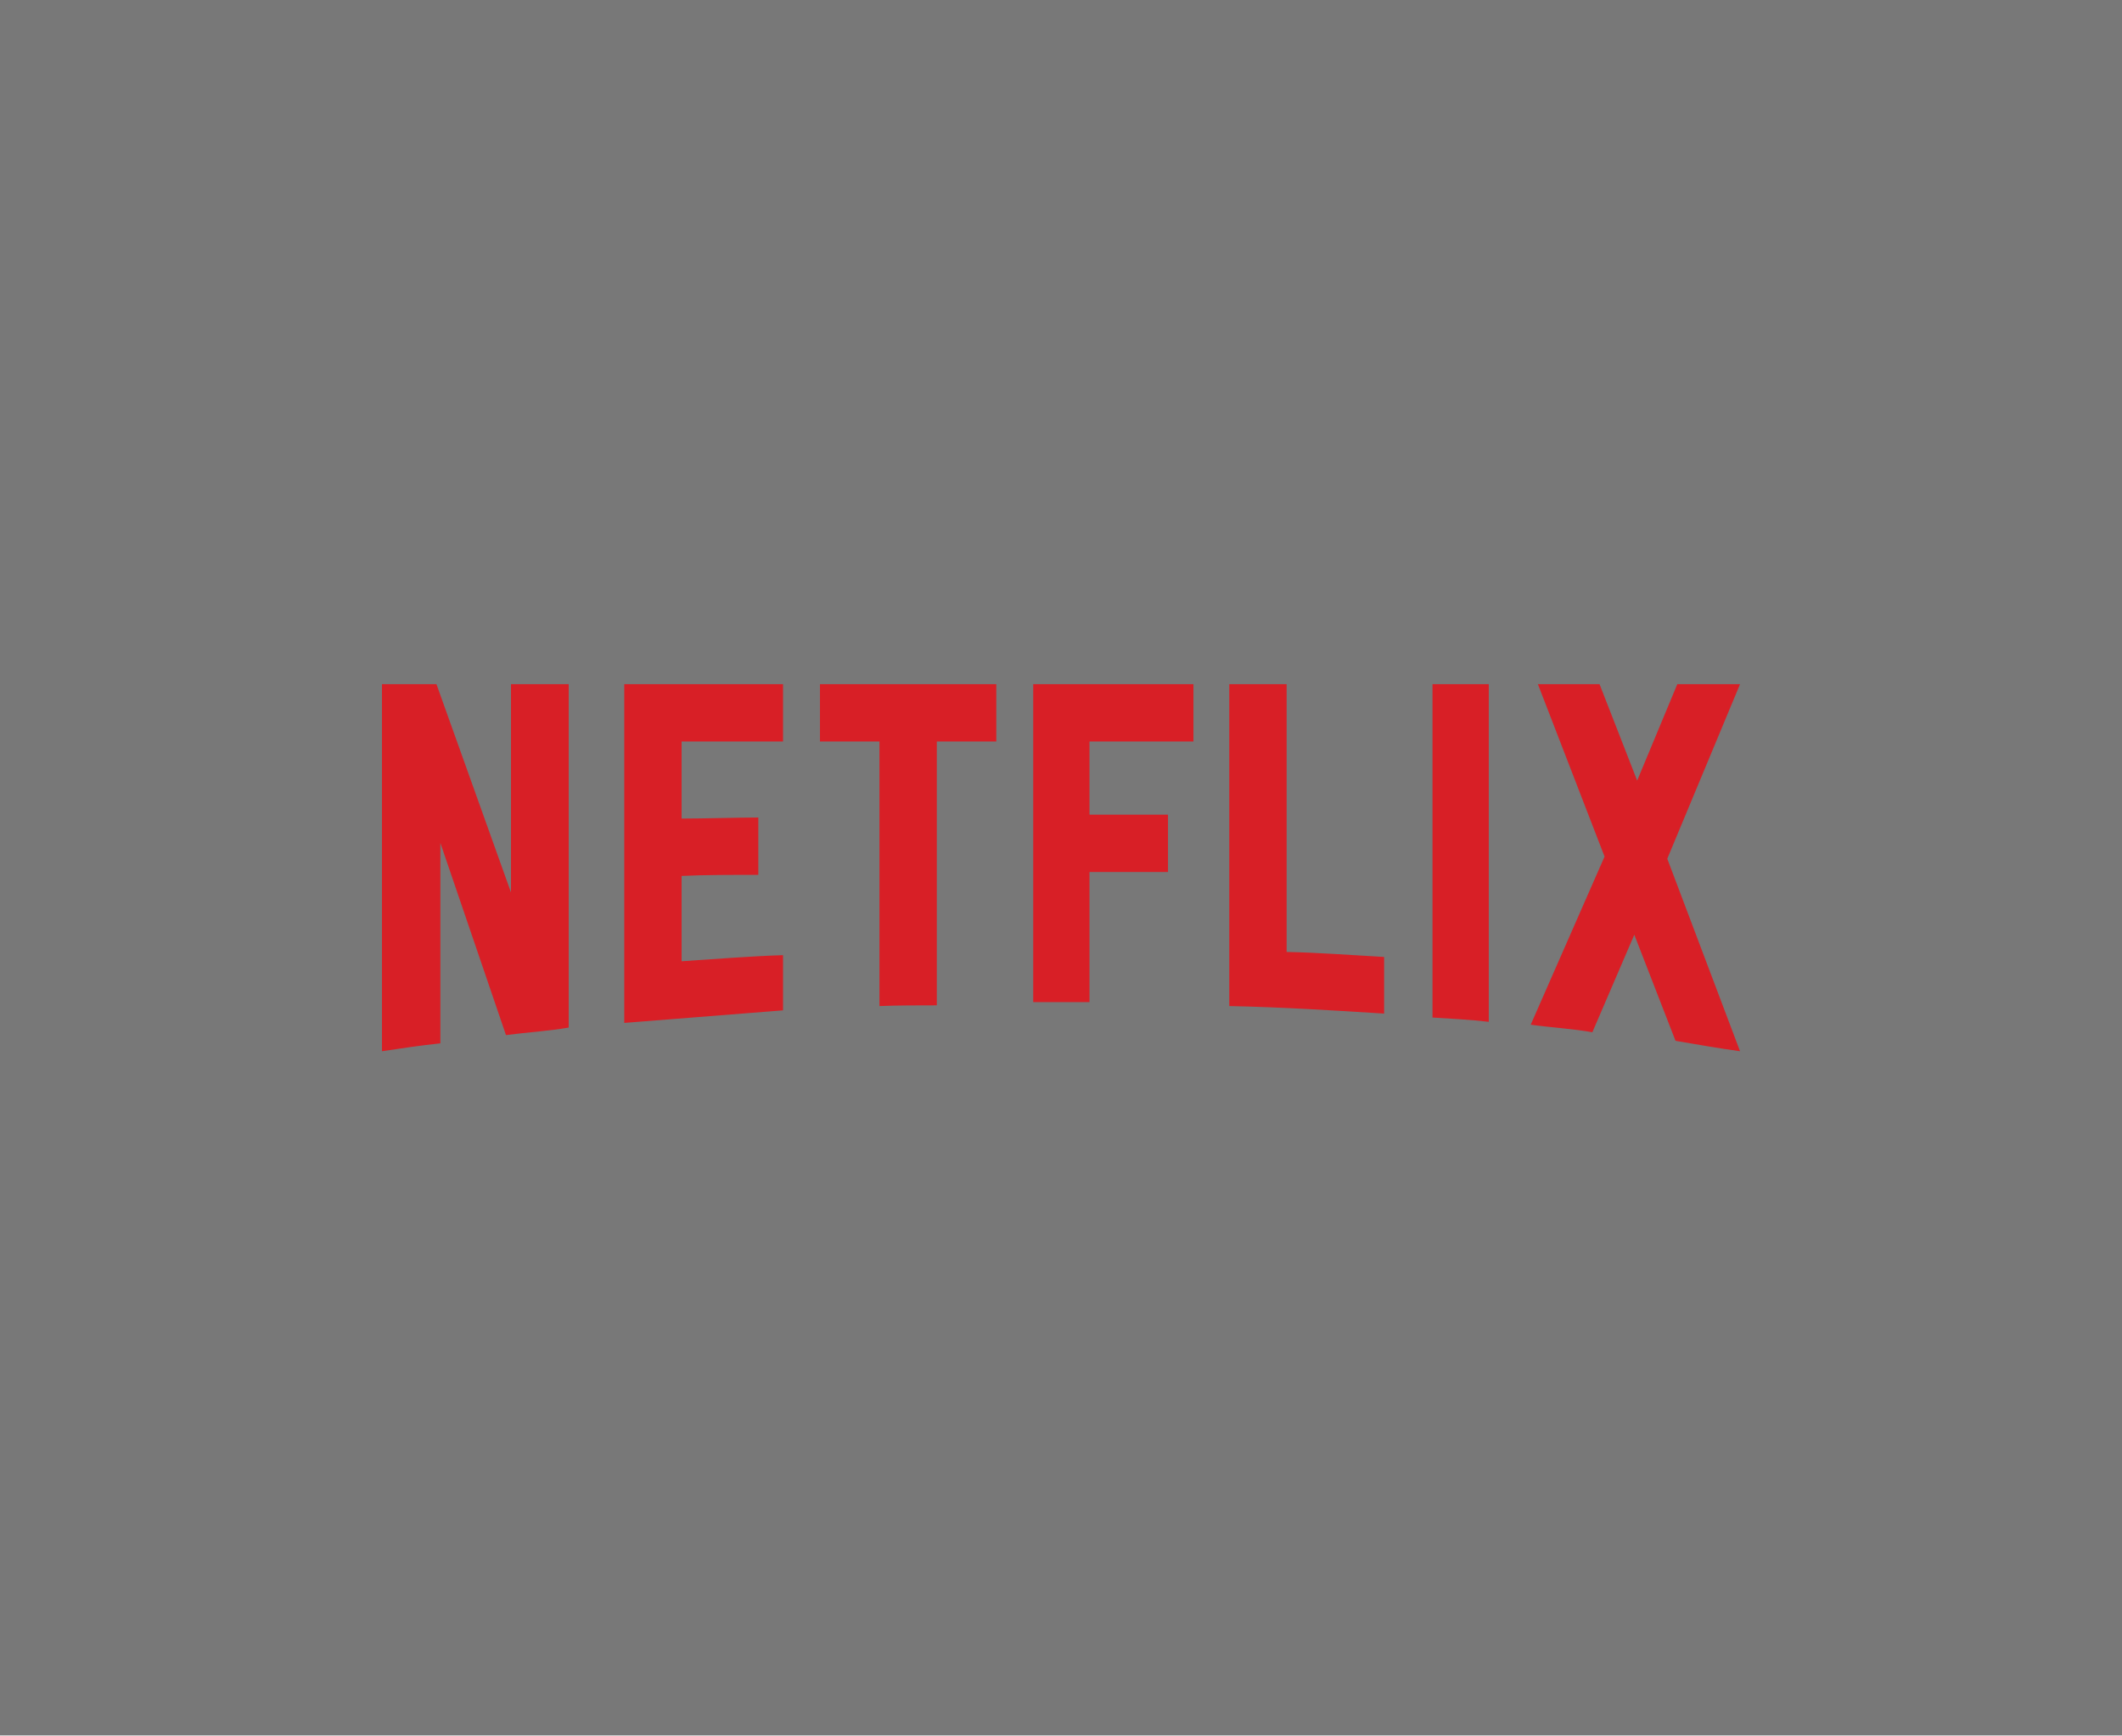
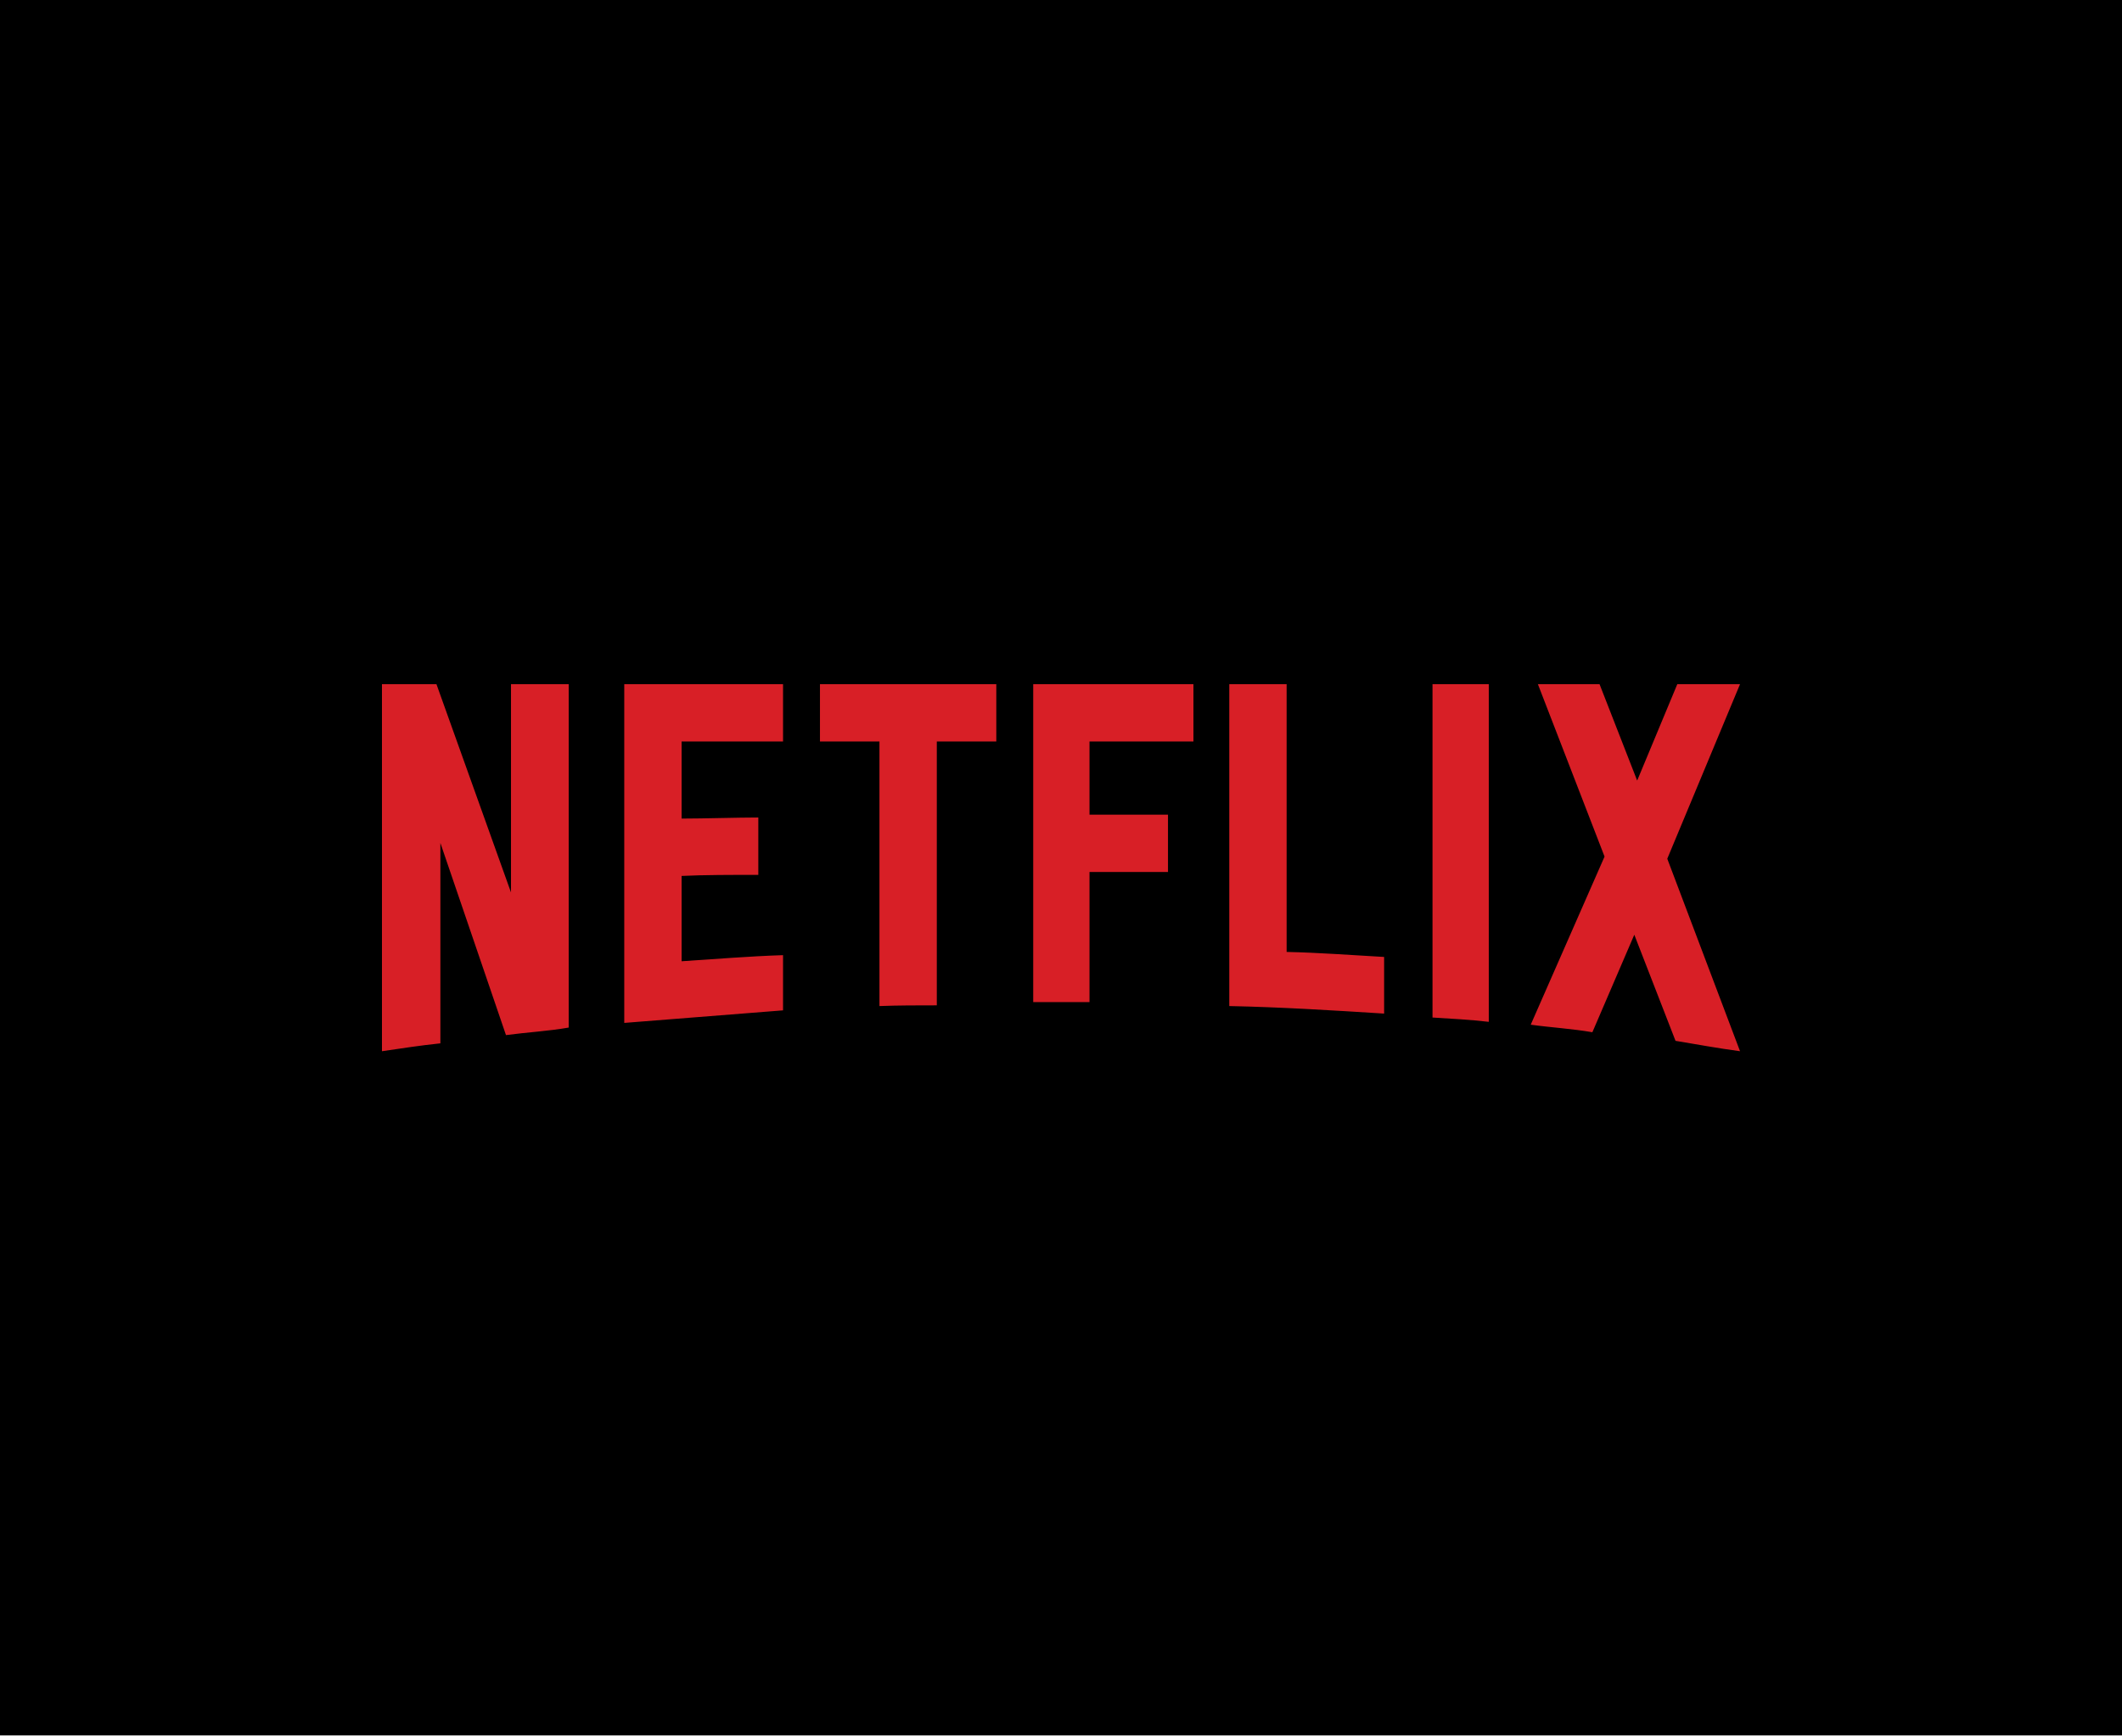
<svg xmlns="http://www.w3.org/2000/svg" width="1920px" height="1570px" viewBox="0 0 1920 1570" version="1.1" id="SVGRoot">
  <defs id="defs825">
    <linearGradient gradientTransform="matrix(0,1,1,0,2183.857,98.57141)" y2="199" x2="400" y1="199" x1="9.094947e-013" gradientUnits="userSpaceOnUse" id="SVGID_1_">
      <stop id="stop1505" style="stop-color:#E52D27" offset="0" />
      <stop id="stop1507" style="stop-color:#BF171D" offset="1" />
    </linearGradient>
  </defs>
-   <g id="layer2" style="opacity:0.5">
+   <g id="layer2" style="opacity:1">
    <rect style="opacity:1;fill:#ffffff;fill-opacity:1;fill-rule:evenodd;stroke:none;stroke-width:18;stroke-linecap:butt;stroke-linejoin:round;stroke-miterlimit:4;stroke-dasharray:none;stroke-opacity:1;paint-order:fill markers stroke" id="rect1428" width="1920" height="1570" x="0" y="0" />
    <rect id="rect1510" height="1570" width="1920" x="0" y="4.5000002e-006" style="fill:#000000;stroke-width:1;fill-opacity:1" />
  </g>
  <g id="layer3">
    <path id="path831" d="m 514.564,929.64 c -18.485,3.246 -37.295,4.219 -56.753,6.811 L 398.461,762.624 v 181.288 c -18.485,1.945 -35.348,4.54 -52.861,7.134 V 618.955 h 49.296 L 462.35,807.38 V 618.955 h 52.213 z M 616.721,740.57 c 20.108,0 50.917,-0.973 69.402,-0.973 v 51.888 c -23.027,0 -49.943,0 -69.402,0.973 v 77.186 c 30.486,-1.945 60.971,-4.542 91.778,-5.515 v 49.94 l -143.669,11.353 v -306.468 h 143.669 v 51.889 h -91.778 z m 284.741,-69.725 h -53.834 v 238.69 c -17.513,0 -35.026,0 -51.887,0.647 V 670.845 H 741.906 v -51.89 h 159.558 z m 84.319,66.158 h 71.024 v 51.888 H 985.781 V 906.616 H 934.861 V 618.955 h 144.97 v 51.889 h -94.05 z M 1164.15,861.212 c 29.513,0.647 59.347,2.921 88.212,4.54 v 51.241 c -46.375,-2.921 -92.752,-5.836 -140.1,-6.811 V 618.955 h 51.888 z m 131.993,59.348 c 16.54,0.974 34.052,1.948 50.916,3.89 v -305.496 h -50.916 z M 1574.4,618.955 1508.564,776.893 1574.4,951.045 c -19.46,-2.594 -38.918,-6.162 -58.378,-9.406 l -37.294,-95.993 -37.94,88.212 c -18.814,-3.246 -36.974,-4.219 -55.781,-6.814 l 66.806,-152.1 -60.323,-155.99 h 55.778 l 34.052,87.239 36.324,-87.239 z" style="opacity:1;fill:#d81f26;stroke-width:1" />
  </g>
</svg>
